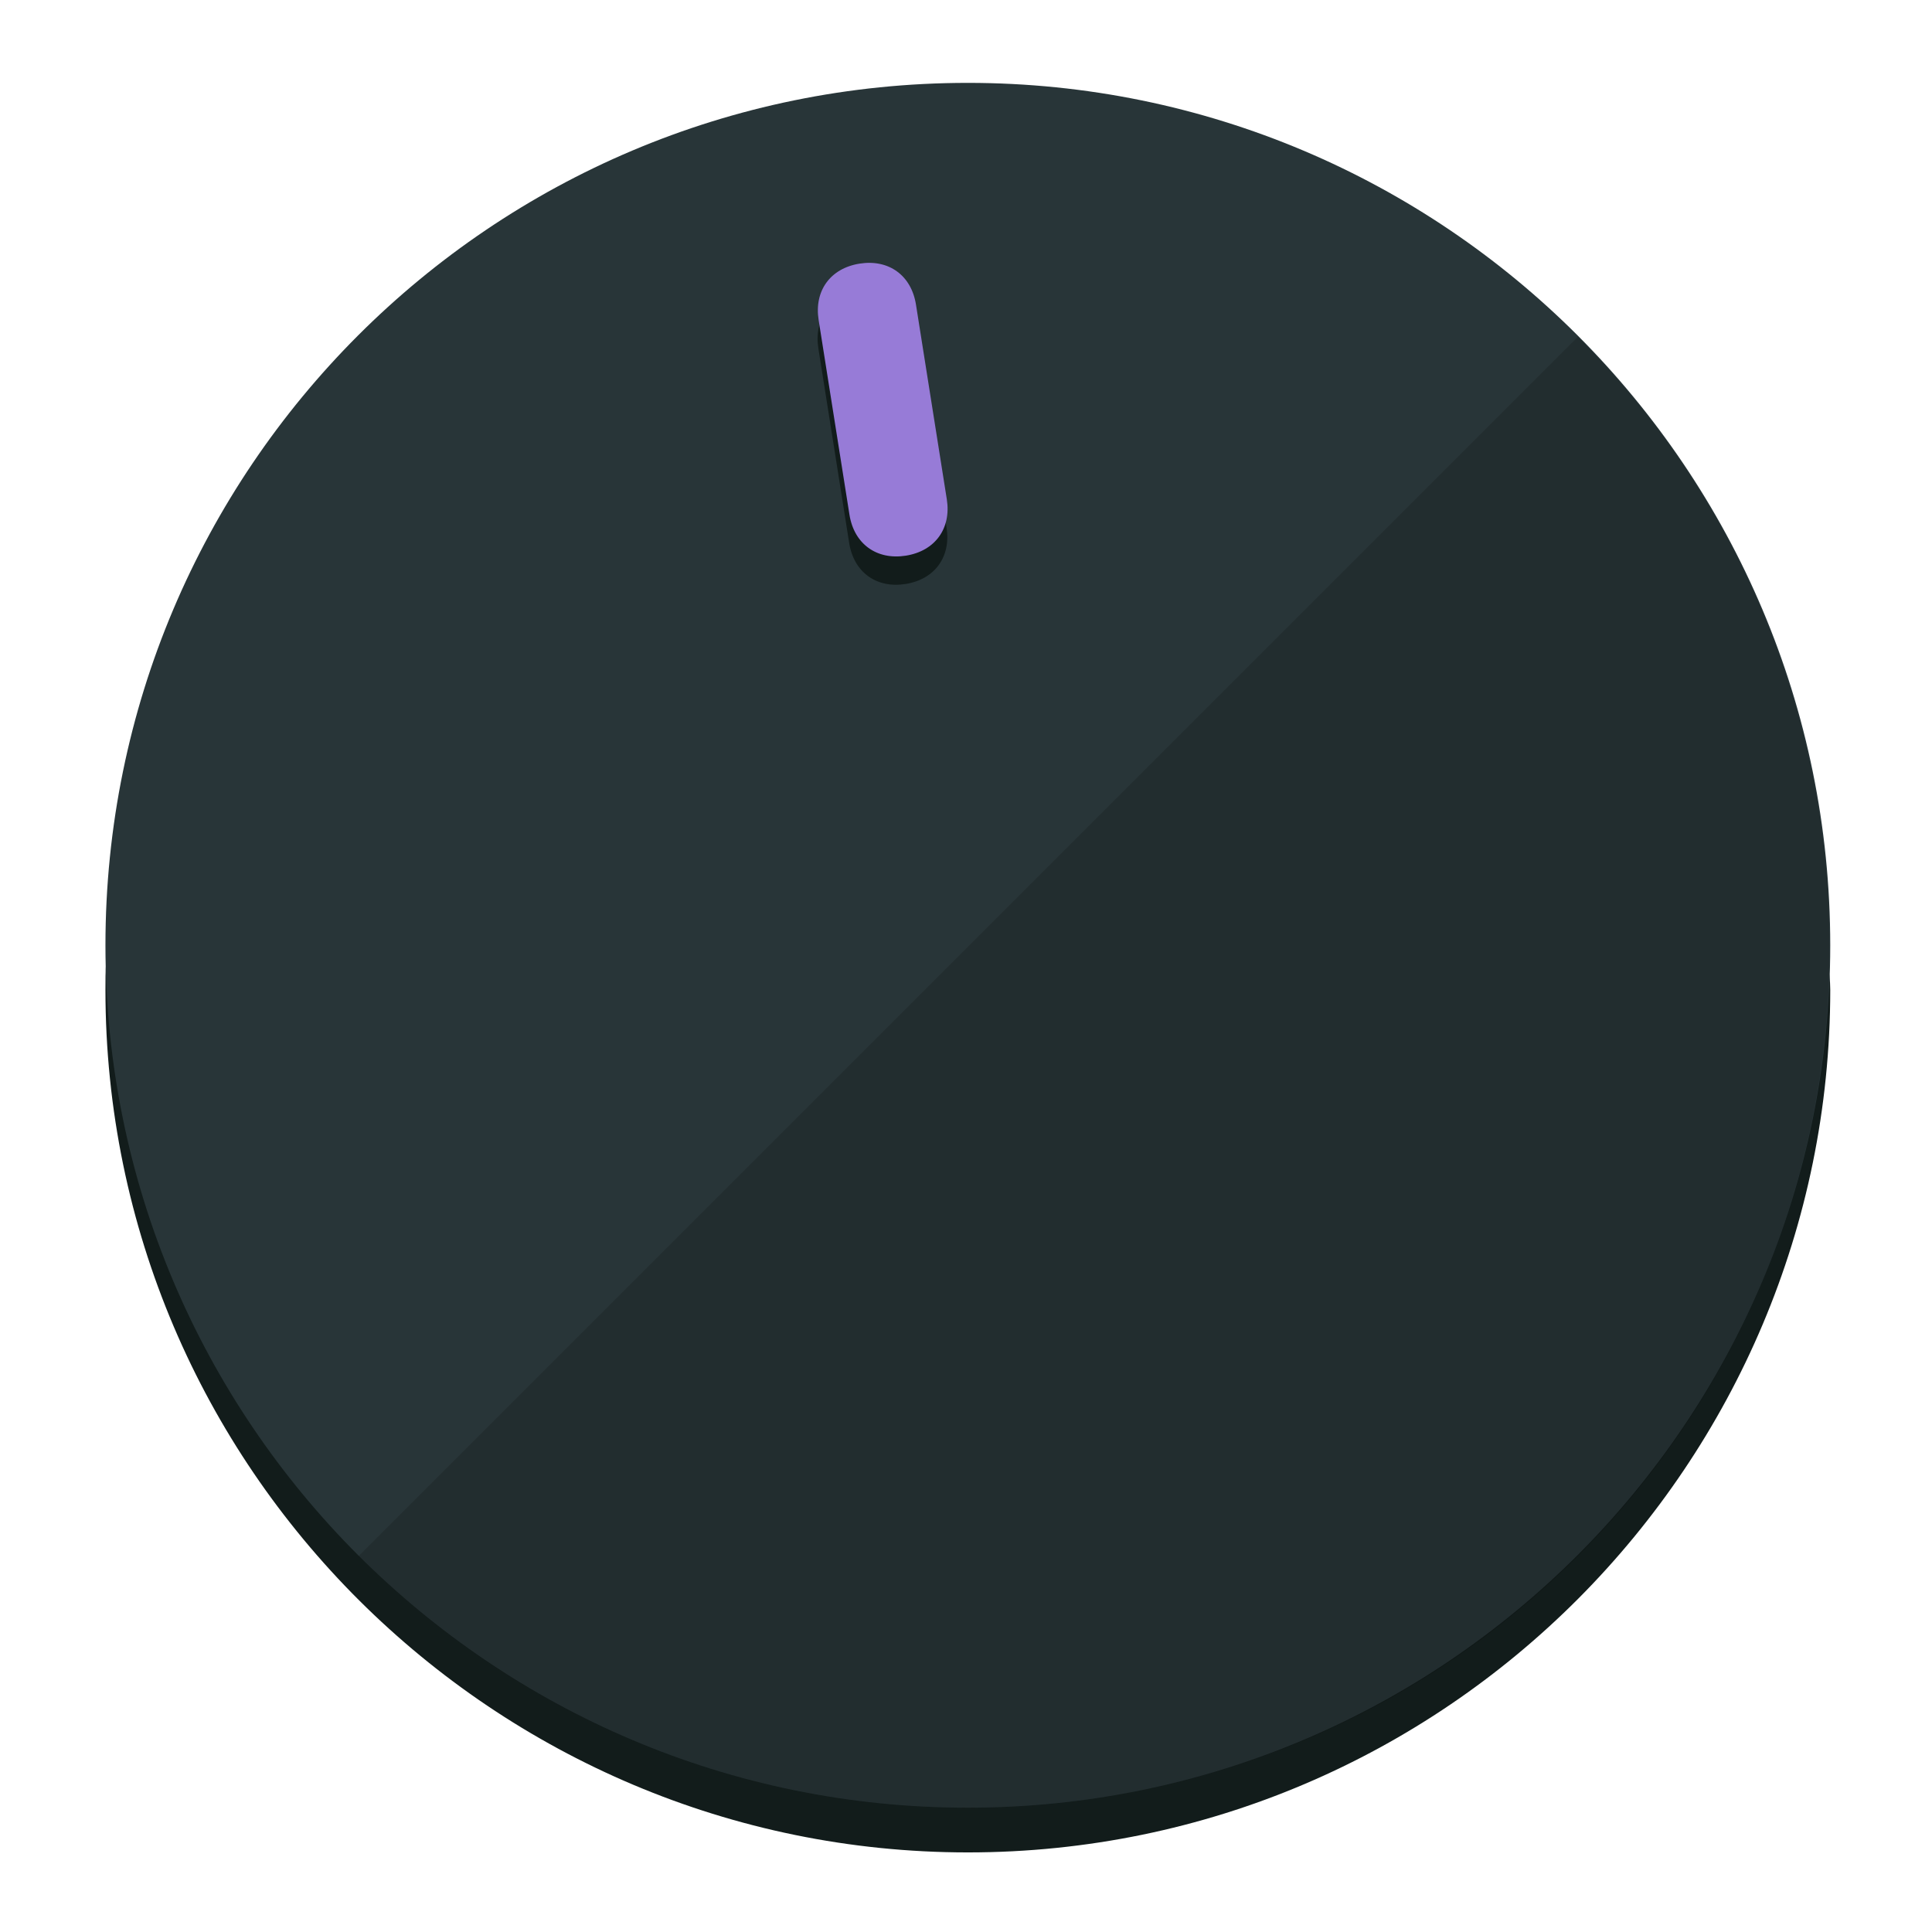
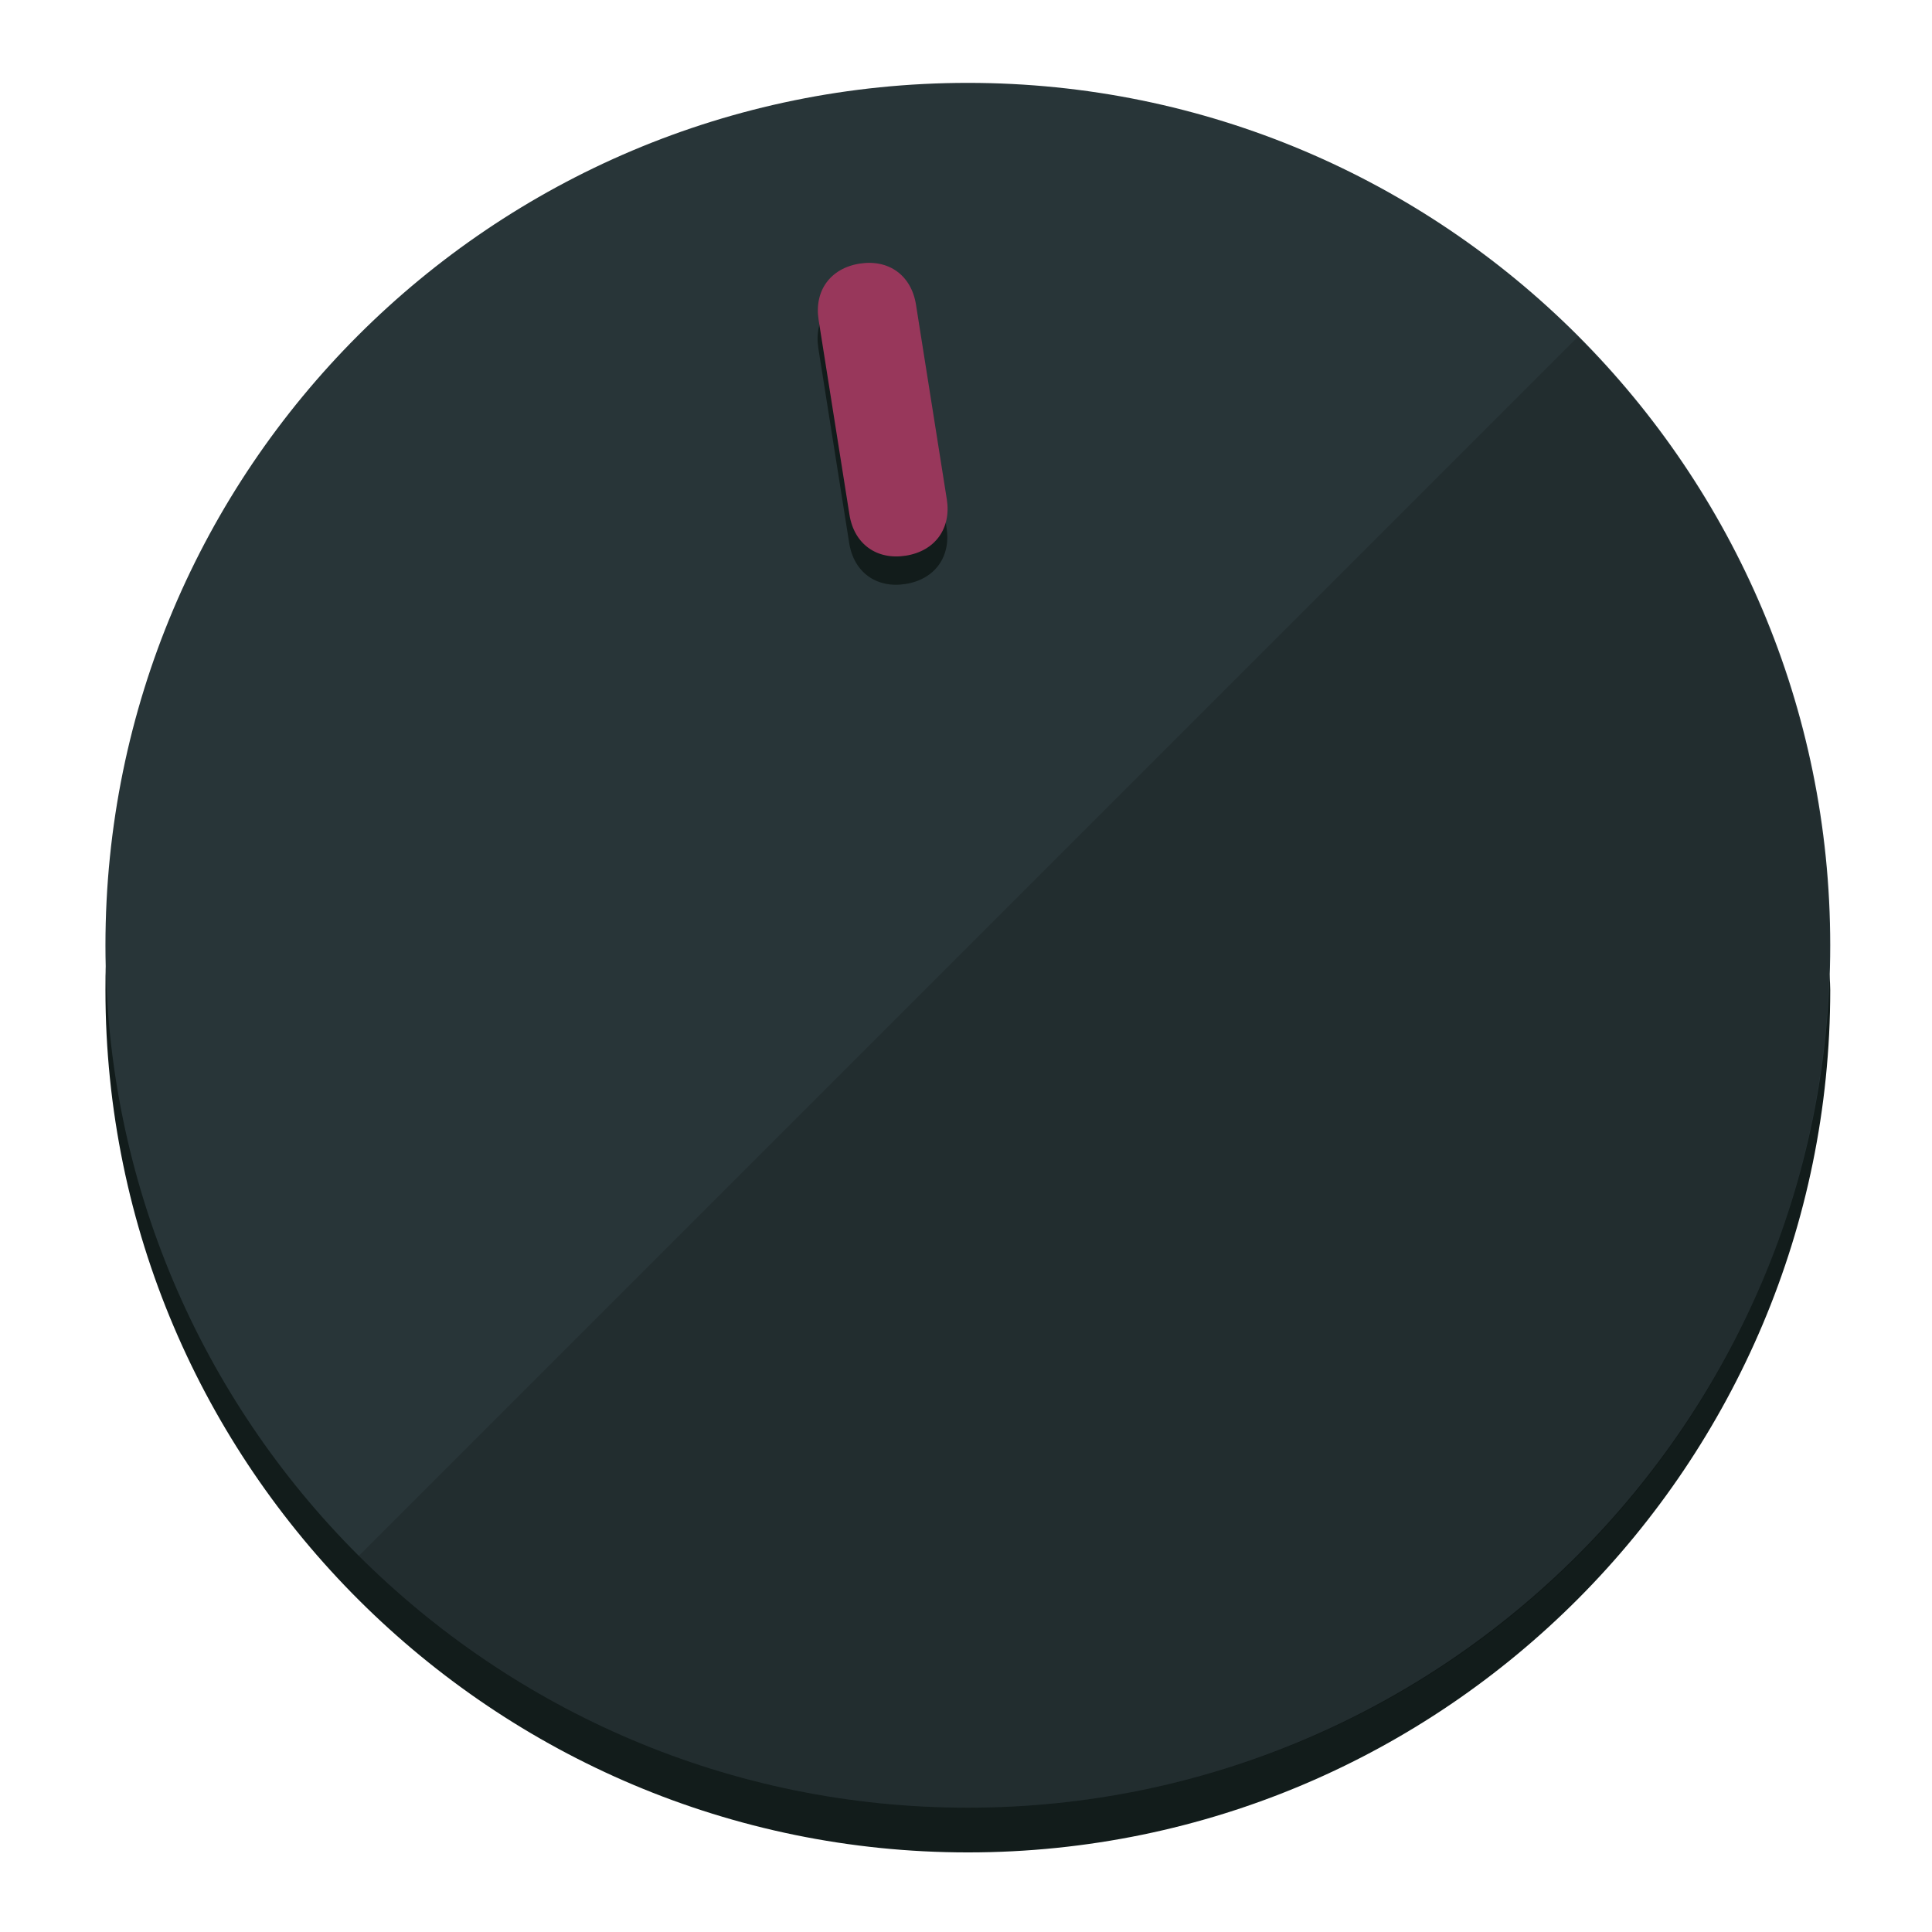
<svg xmlns="http://www.w3.org/2000/svg" height="120px" width="120px" version="1.1" id="Layer_1" viewBox="0 0 496.8 496.8" xml:space="preserve">
  <defs id="defs23" />
  <g id="g3158">
    <path style="display:inline;fill:#121c1b;fill-opacity:1;stroke-width:1.584" d="m 248.875,445.92 c 116.582,0 212.89,-91.238 220.493,-205.286 0,5.069 1.267,8.87 1.267,13.939 0,121.651 -98.842,221.76 -221.76,221.76 -121.651,0 -221.76,-98.842 -221.76,-221.76 0,-5.069 0,-8.87 1.267,-13.939 7.603,114.048 103.91,205.286 220.493,205.286 z" id="path8" />
    <circle style="display:inline;fill:#283538;fill-opacity:1;stroke-width:1.584" cx="248.875" cy="243.071" r="221.76" id="circle12" />
    <path style="display:inline;fill:#000000;fill-opacity:0.154;stroke-width:1.587" d="m 405.744,86.606 c 86.308,86.308 86.308,227.193 0,313.5 -86.308,86.308 -227.193,86.308 -313.5,0" id="path14" />
  </g>
  <g id="g3198">
    <circle style="display:none;fill:#000000;fill-opacity:0;stroke-width:1.584" cx="207.304" cy="279.452" r="221.76" id="circle12-3" transform="rotate(-9)" />
    <path style="display:inline;fill:#121c1b;fill-opacity:1;stroke-width:1.584" d="m 243.395,135.669 c 1.189,7.51 -3.024,13.309 -10.534,14.498 v 0 c -7.51,1.189 -13.309,-3.024 -14.498,-10.534 l -7.929,-50.064 c -1.189,-7.51 3.024,-13.309 10.534,-14.498 v 0 c 7.51,-1.189 13.309,3.024 14.498,10.534 z" id="path3789" />
-     <path style="display:inline;fill:#977BD7;stroke-width:1.584" d="m 243.465,128.388 c 1.189,7.51 -3.024,13.309 -10.534,14.498 v 0 c -7.51,1.189 -13.309,-3.024 -14.498,-10.534 l -7.929,-50.064 c -1.189,-7.51 3.024,-13.309 10.534,-14.498 v 0 c 7.51,-1.189 13.309,3.024 14.498,10.534 z" id="path915" />
+     <path style="display:inline;fill:#98375B;stroke-width:1.584" d="m 243.465,128.388 c 1.189,7.51 -3.024,13.309 -10.534,14.498 v 0 c -7.51,1.189 -13.309,-3.024 -14.498,-10.534 l -7.929,-50.064 c -1.189,-7.51 3.024,-13.309 10.534,-14.498 v 0 c 7.51,-1.189 13.309,3.024 14.498,10.534 z" id="path915" />
  </g>
</svg>
